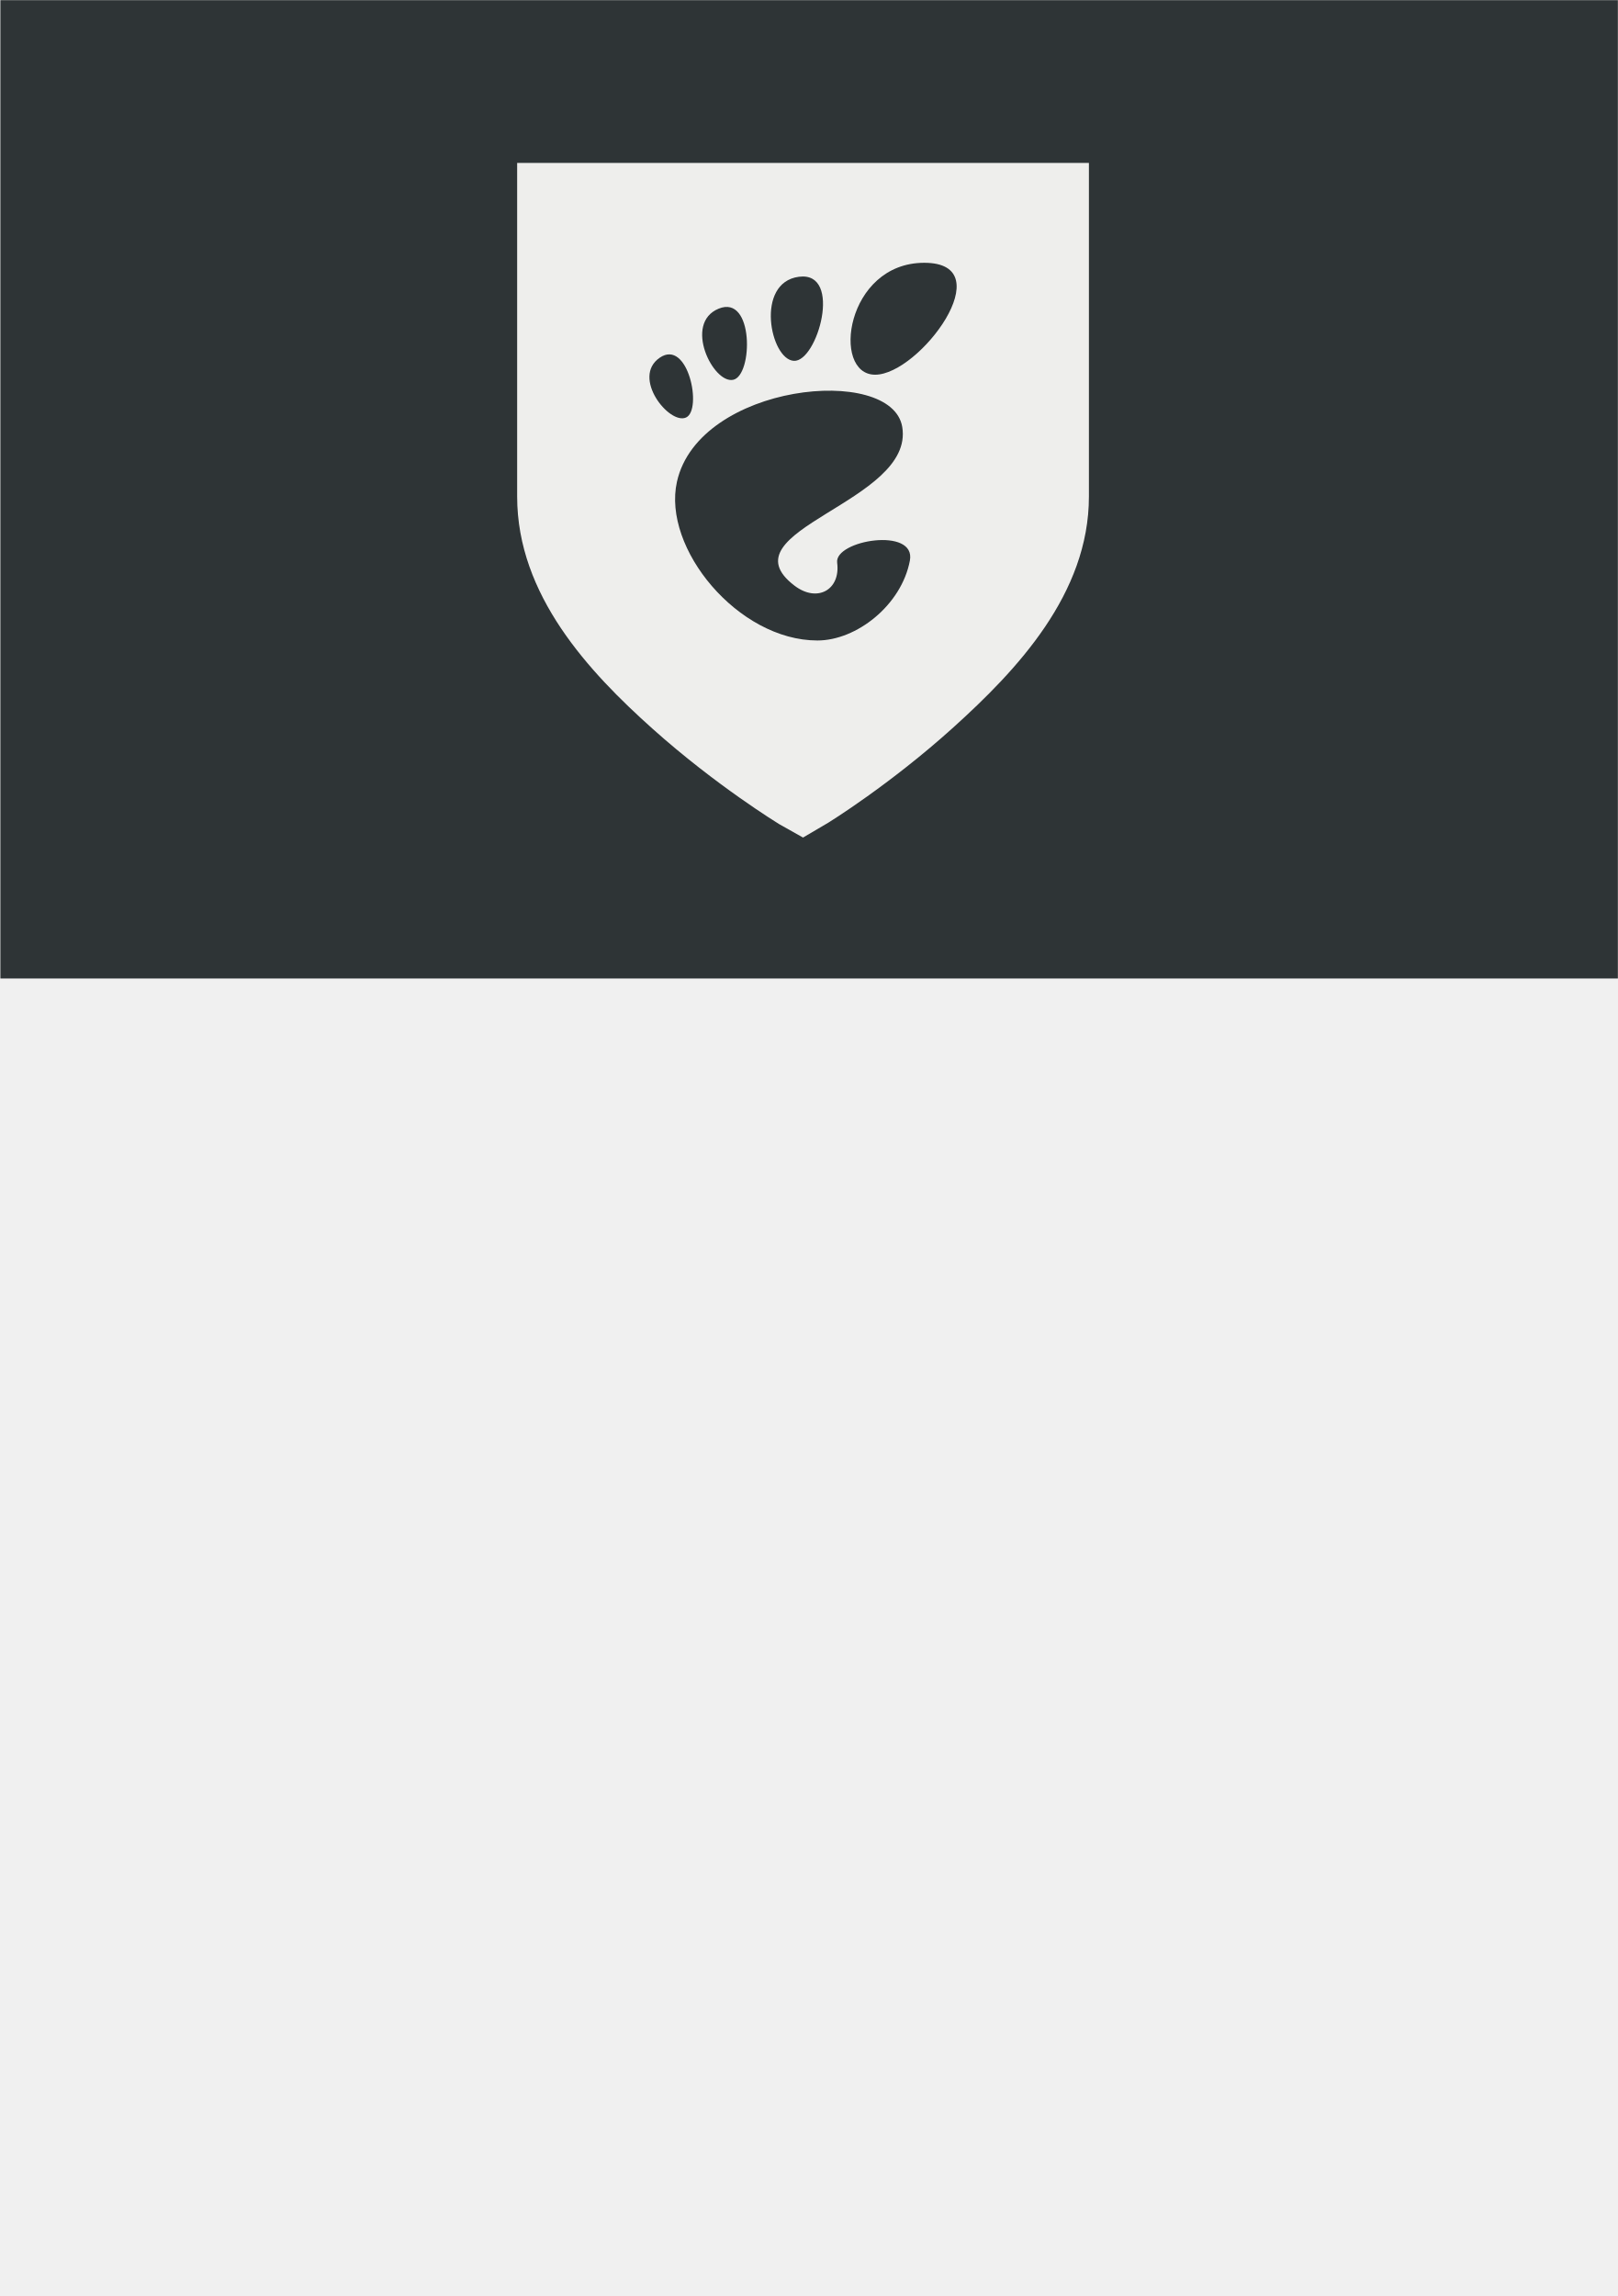
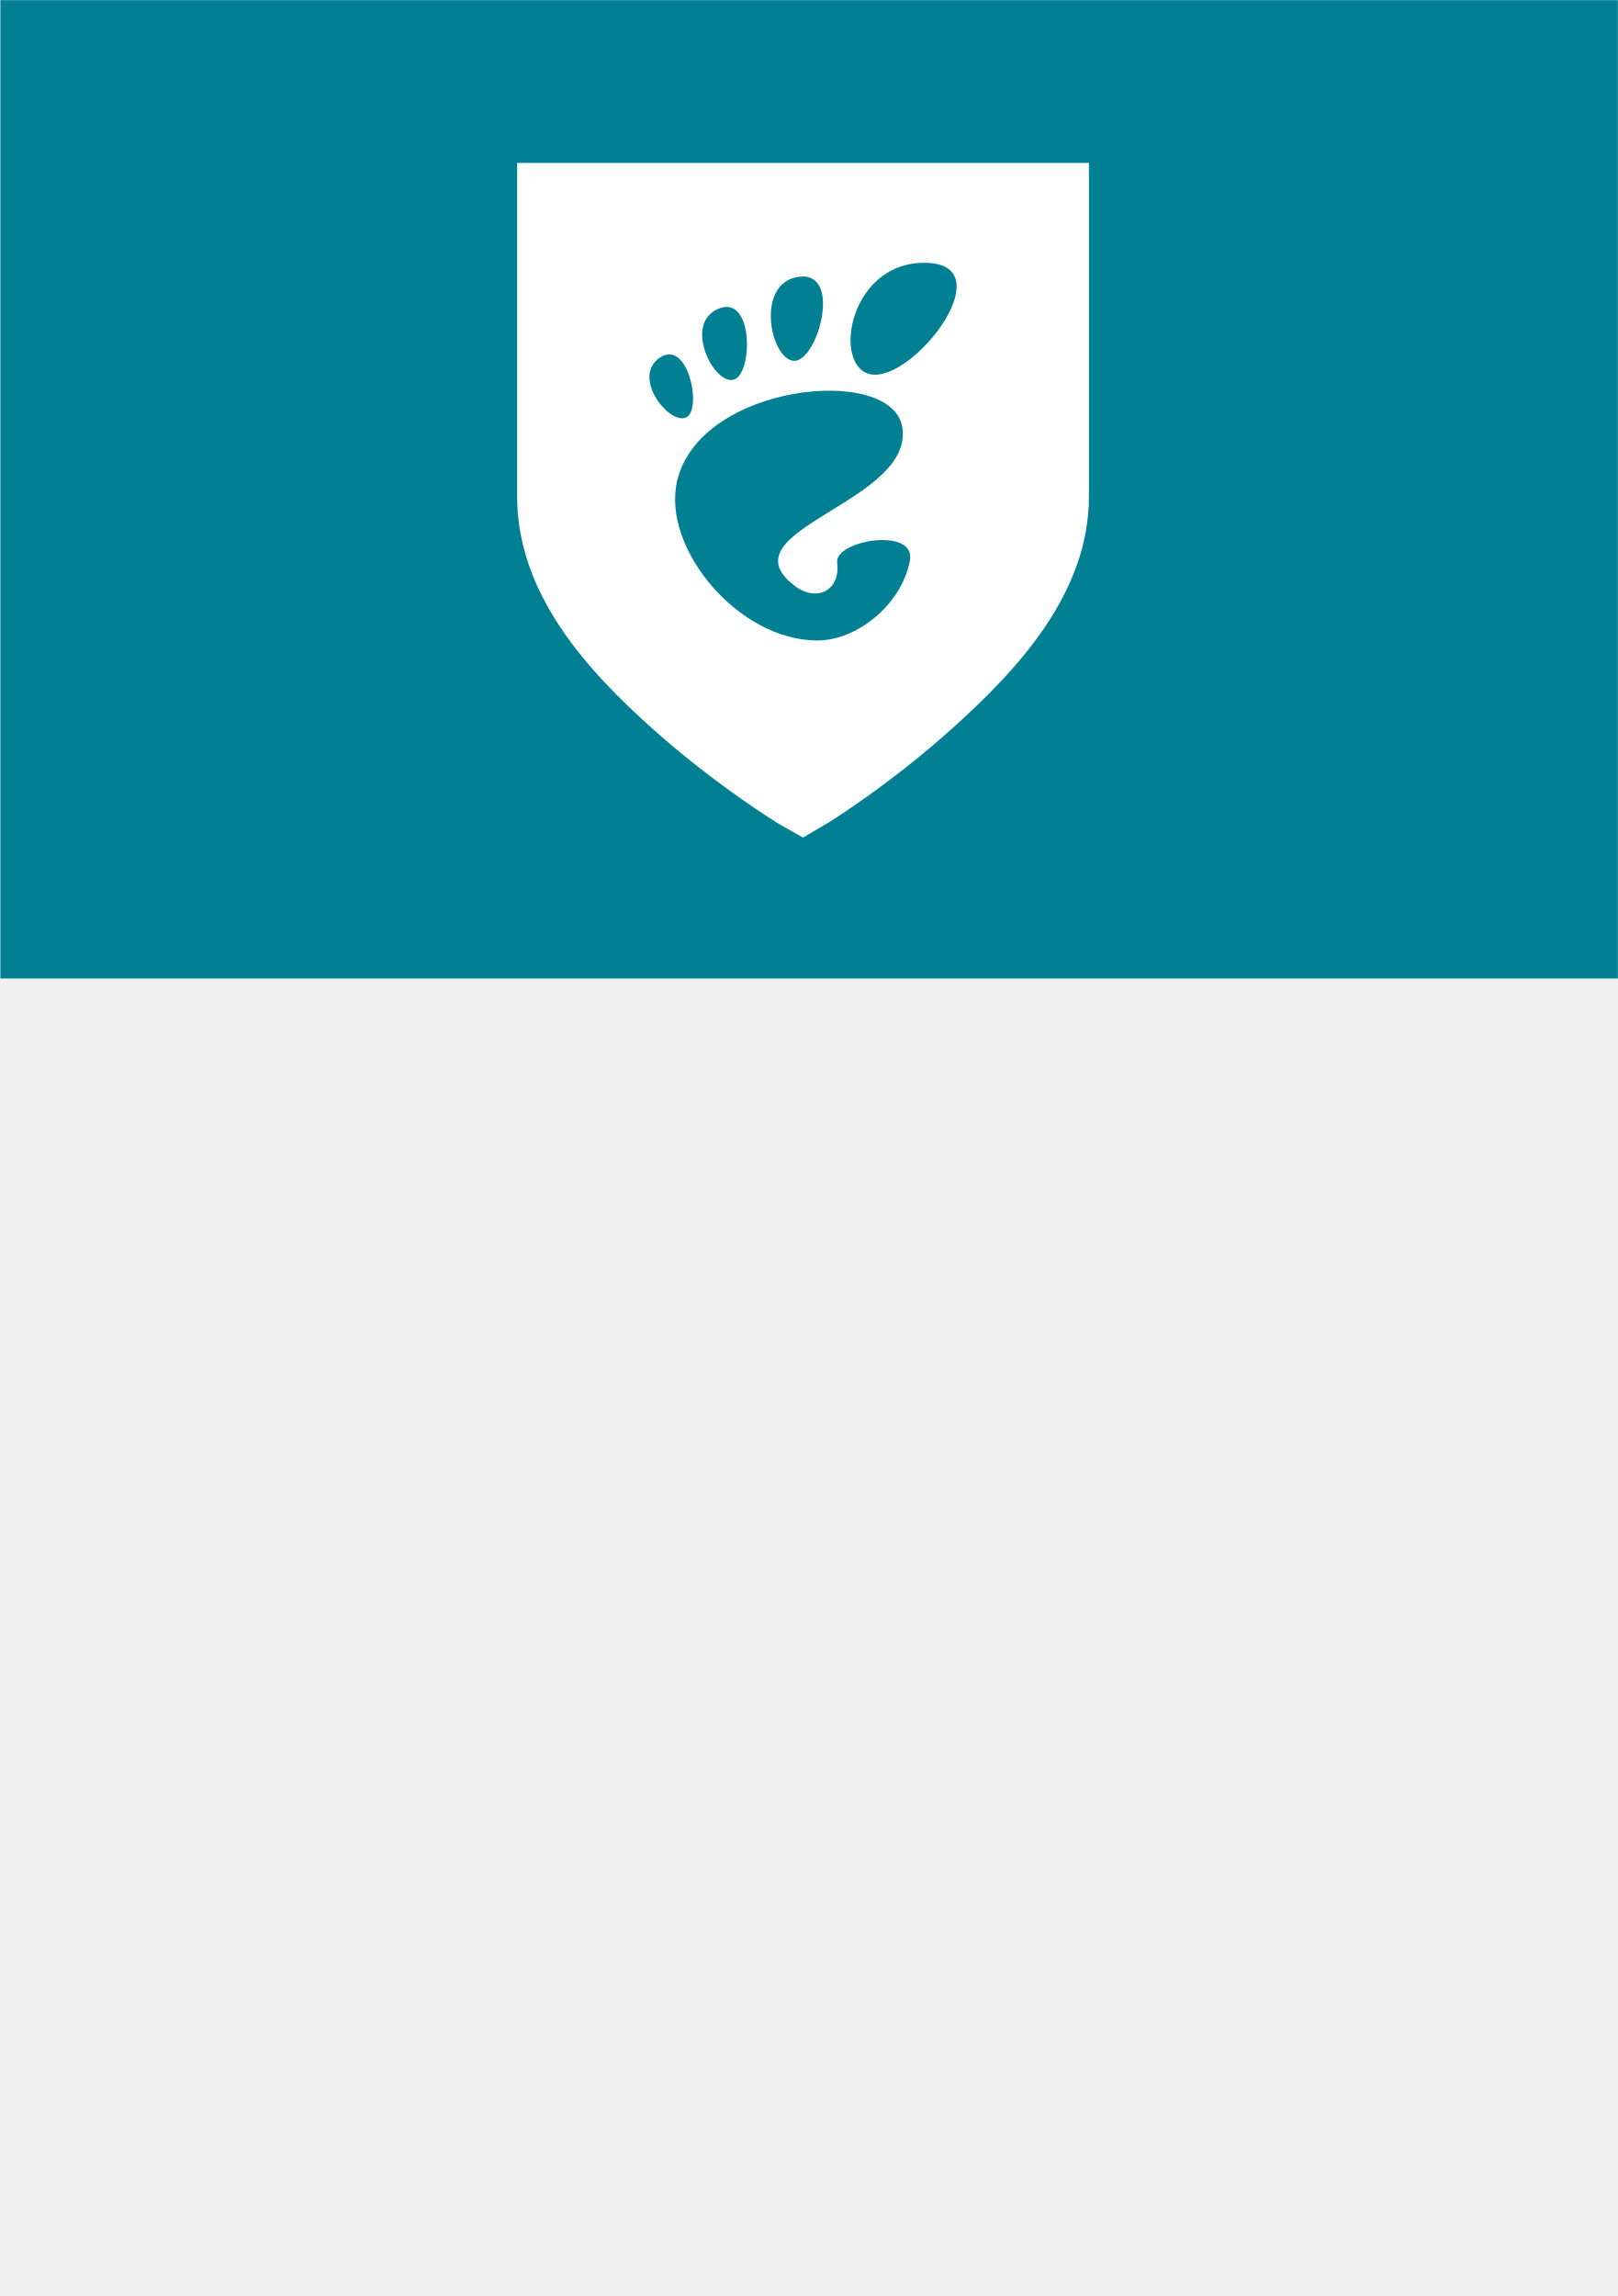
<svg xmlns="http://www.w3.org/2000/svg" width="524.409" height="744.094" id="svg9264" version="1.1">
  <defs id="defs3" />
  <g id="layer1" transform="translate(0,-308.2677)">
-     <path style="fill:#2e3436;fill-opacity:1;stroke:none" d="m 0.126,308.322 524.269,0 0,317.056 -524.269,0 z" id="rect9346" />
-     <path d="m 167.622,361.075 0,108.107 c 0,31.994 23.314,56.849 43.918,75.289 20.604,18.44 41.023,30.888 41.023,30.888 l 7.722,4.344 8.205,-4.826 c 0,0 19.989,-12.318 40.54,-30.888 20.551,-18.57 43.918,-43.234 43.918,-74.806 l 0,-108.107 z" id="rect3259-2-8-6" style="font-size:medium;font-style:normal;font-variant:normal;font-weight:normal;font-stretch:normal;text-indent:0;text-align:start;text-decoration:none;line-height:normal;letter-spacing:normal;word-spacing:normal;text-transform:none;direction:ltr;block-progression:tb;writing-mode:lr-tb;text-anchor:start;baseline-shift:baseline;color:#bebebe;fill:#eeeeec;fill-opacity:1;stroke:none;stroke-width:2;marker:none;visibility:visible;display:inline;overflow:visible;enable-background:accumulate;font-family:Sans;-inkscape-font-specification:Sans" />
+     <path style="fill:#018094;fill-opacity:1;stroke:none" d="m 0.126,308.322 524.269,0 0,317.056 -524.269,0 z" id="rect9346" />
+     <path d="m 167.622,361.075 0,108.107 c 0,31.994 23.314,56.849 43.918,75.289 20.604,18.44 41.023,30.888 41.023,30.888 l 7.722,4.344 8.205,-4.826 c 0,0 19.989,-12.318 40.54,-30.888 20.551,-18.57 43.918,-43.234 43.918,-74.806 l 0,-108.107 z" id="rect3259-2-8-6" style="font-size:medium;font-style:normal;font-variant:normal;font-weight:normal;font-stretch:normal;text-indent:0;text-align:start;text-decoration:none;line-height:normal;letter-spacing:normal;word-spacing:normal;text-transform:none;direction:ltr;block-progression:tb;writing-mode:lr-tb;text-anchor:start;baseline-shift:baseline;color:#bebebe;fill:#ffffff;fill-opacity:1;stroke:none;stroke-width:2;marker:none;visibility:visible;display:inline;overflow:visible;enable-background:accumulate;font-family:Sans;-inkscape-font-specification:Sans" />
    <g transform="matrix(1.035036,0,0,1.035036,210.4947,393.4339)" style="fill:#2e3436;fill-opacity:1;fill-rule:nonzero;stroke:none" id="g15043">
      <g style="fill:#2e3436;fill-opacity:1" id="g15045">
-         <path d="M 86.068,0 C 61.466,0 56.851,35.041 70.691,35.041 84.529,35.041 110.671,0 86.068,0 z" style="fill:#2e3436;fill-opacity:1" id="path15047" />
-         <path d="M 45.217,30.699 C 52.586,31.149 60.671,2.577 46.821,4.374 32.976,6.171 37.845,30.249 45.217,30.699 z" style="fill:#2e3436;fill-opacity:1" id="path15049" />
-         <path d="M 11.445,48.453 C 16.686,46.146 12.12,23.581 3.208,29.735 -5.7,35.89 6.204,50.759 11.445,48.453 z" style="fill:#2e3436;fill-opacity:1" id="path15051" />
-         <path d="M 26.212,36.642 C 32.451,35.37 32.793,9.778 21.667,14.369 10.539,18.961 19.978,37.916 26.212,36.642 l 0,0 z" style="fill:#2e3436;fill-opacity:1" id="path15053" />
-         <path d="m 58.791,93.913 c 1.107,8.454 -6.202,12.629 -13.36,7.179 C 22.644,83.743 83.16,75.088 79.171,51.386 75.86,31.712 15.495,37.769 8.621,68.553 3.968,89.374 27.774,118.26 52.614,118.26 c 12.22,0 26.315,-11.034 28.952,-25.012 C 83.58,82.589 57.867,86.86 58.791,93.913 l 0,0 z" style="fill:#2e3436;fill-opacity:1" id="path15055" />
+         <path d="M 86.068,0 C 61.466,0 56.851,35.041 70.691,35.041 84.529,35.041 110.671,0 86.068,0 z" style="fill:#018094;fill-opacity:1" id="path15047" />
+         <path d="M 45.217,30.699 C 52.586,31.149 60.671,2.577 46.821,4.374 32.976,6.171 37.845,30.249 45.217,30.699 z" style="fill:#018094;fill-opacity:1" id="path15049" />
+         <path d="M 11.445,48.453 C 16.686,46.146 12.12,23.581 3.208,29.735 -5.7,35.89 6.204,50.759 11.445,48.453 z" style="fill:#018094;fill-opacity:1" id="path15051" />
+         <path d="M 26.212,36.642 C 32.451,35.37 32.793,9.778 21.667,14.369 10.539,18.961 19.978,37.916 26.212,36.642 l 0,0 z" style="fill:#018094;fill-opacity:1" id="path15053" />
+         <path d="m 58.791,93.913 c 1.107,8.454 -6.202,12.629 -13.36,7.179 C 22.644,83.743 83.16,75.088 79.171,51.386 75.86,31.712 15.495,37.769 8.621,68.553 3.968,89.374 27.774,118.26 52.614,118.26 c 12.22,0 26.315,-11.034 28.952,-25.012 C 83.58,82.589 57.867,86.86 58.791,93.913 l 0,0 z" style="fill:#018094;fill-opacity:1" id="path15055" />
      </g>
    </g>
    <flowRoot xml:space="preserve" id="flowRoot9312" style="font-size:40px;font-style:normal;font-weight:normal;line-height:125%;letter-spacing:0px;word-spacing:0px;fill:#000000;fill-opacity:1;stroke:none;font-family:Sans" transform="matrix(1.099743,0,0,1.099743,-6.408828,317.868)">
      <flowRegion id="flowRegion9314">
        <rect id="rect9316" width="410.498" height="173.966" x="38.571" y="359.809" />
      </flowRegion>
      <flowPara style="font-size:16px;font-style:normal;font-variant:normal;font-weight:normal;font-stretch:normal;text-align:justify;line-height:170%;text-anchor:start;font-family:Cantarell;-inkscape-font-specification:Cantarell" id="flowPara10640">Software should make people feel safe and put them in control. GNOME was founded to promote software freedom. We remain committed to the empowerment of our users, and have launched a campaign to make GNOME 3 the most secure computing environment available. </flowPara>
    </flowRoot>
    <flowRoot xml:space="preserve" id="flowRoot9312-4" style="font-size:40px;font-style:normal;font-weight:normal;line-height:125%;letter-spacing:0px;word-spacing:0px;fill:#000000;fill-opacity:1;stroke:none;font-family:Sans" transform="matrix(1.130528,0,0,1.130528,-4.59599,498.8784)">
      <flowRegion id="flowRegion9314-5">
        <rect id="rect9316-3" width="375.112" height="134.698" x="38.571" y="359.809" />
      </flowRegion>
      <flowPara style="font-size:17.691px;font-style:normal;font-variant:normal;font-weight:bold;font-stretch:normal;line-height:170%;font-family:Cantarell;-inkscape-font-specification:Cantarell Bold" id="flowPara10646">Become a Friend of GNOME and help us reach our goal of $20000.</flowPara>
      <flowPara style="font-size:16px;font-style:normal;font-variant:normal;font-weight:bold;font-stretch:normal;line-height:170%;fill:#4e9a06;font-family:Cantarell;-inkscape-font-specification:Cantarell Bold" id="flowPara10644">www.gnome.org/friends</flowPara>
    </flowRoot>
-     <flowRoot xml:space="preserve" id="flowRoot9312-4-1" style="font-size:40px;font-style:normal;font-weight:normal;line-height:125%;letter-spacing:0px;word-spacing:0px;fill:#2e3436;fill-opacity:1;stroke:none;font-family:Sans" transform="matrix(1.957708,0,0,1.957708,-36.49413,-54.26004)">
+     <flowRoot xml:space="preserve" id="flowRoot9312-4-1" style="font-size:40px;font-style:normal;font-weight:normal;line-height:125%;letter-spacing:0px;word-spacing:0px;fill:#018094;fill-opacity:1;stroke:none;font-family:Sans" transform="matrix(1.957708,0,0,1.957708,-36.49413,-54.26004)">
      <flowRegion id="flowRegion9314-5-0">
-         <rect id="rect9316-3-9" width="186.705" height="57.743" x="38.571" y="359.809" style="fill:#2e3436;fill-opacity:1" />
+         <rect id="rect9316-3-9" width="186.705" height="57.743" x="38.571" y="359.809" style="fill:#018094;fill-opacity:1" />
      </flowRegion>
-       <flowPara style="font-size:16px;font-style:normal;font-variant:normal;font-weight:bold;font-stretch:normal;line-height:170%;fill:#2e3436;font-family:Cantarell;-inkscape-font-specification:Cantarell Bold;fill-opacity:1" id="flowPara10644-5">Putting you in control</flowPara>
+       <flowPara style="font-size:16px;font-style:normal;font-variant:normal;font-weight:bold;font-stretch:normal;line-height:170%;fill:#018094;font-family:Cantarell;-inkscape-font-specification:Cantarell Bold;fill-opacity:1" id="flowPara10644-5">Putting you in control</flowPara>
    </flowRoot>
  </g>
</svg>
